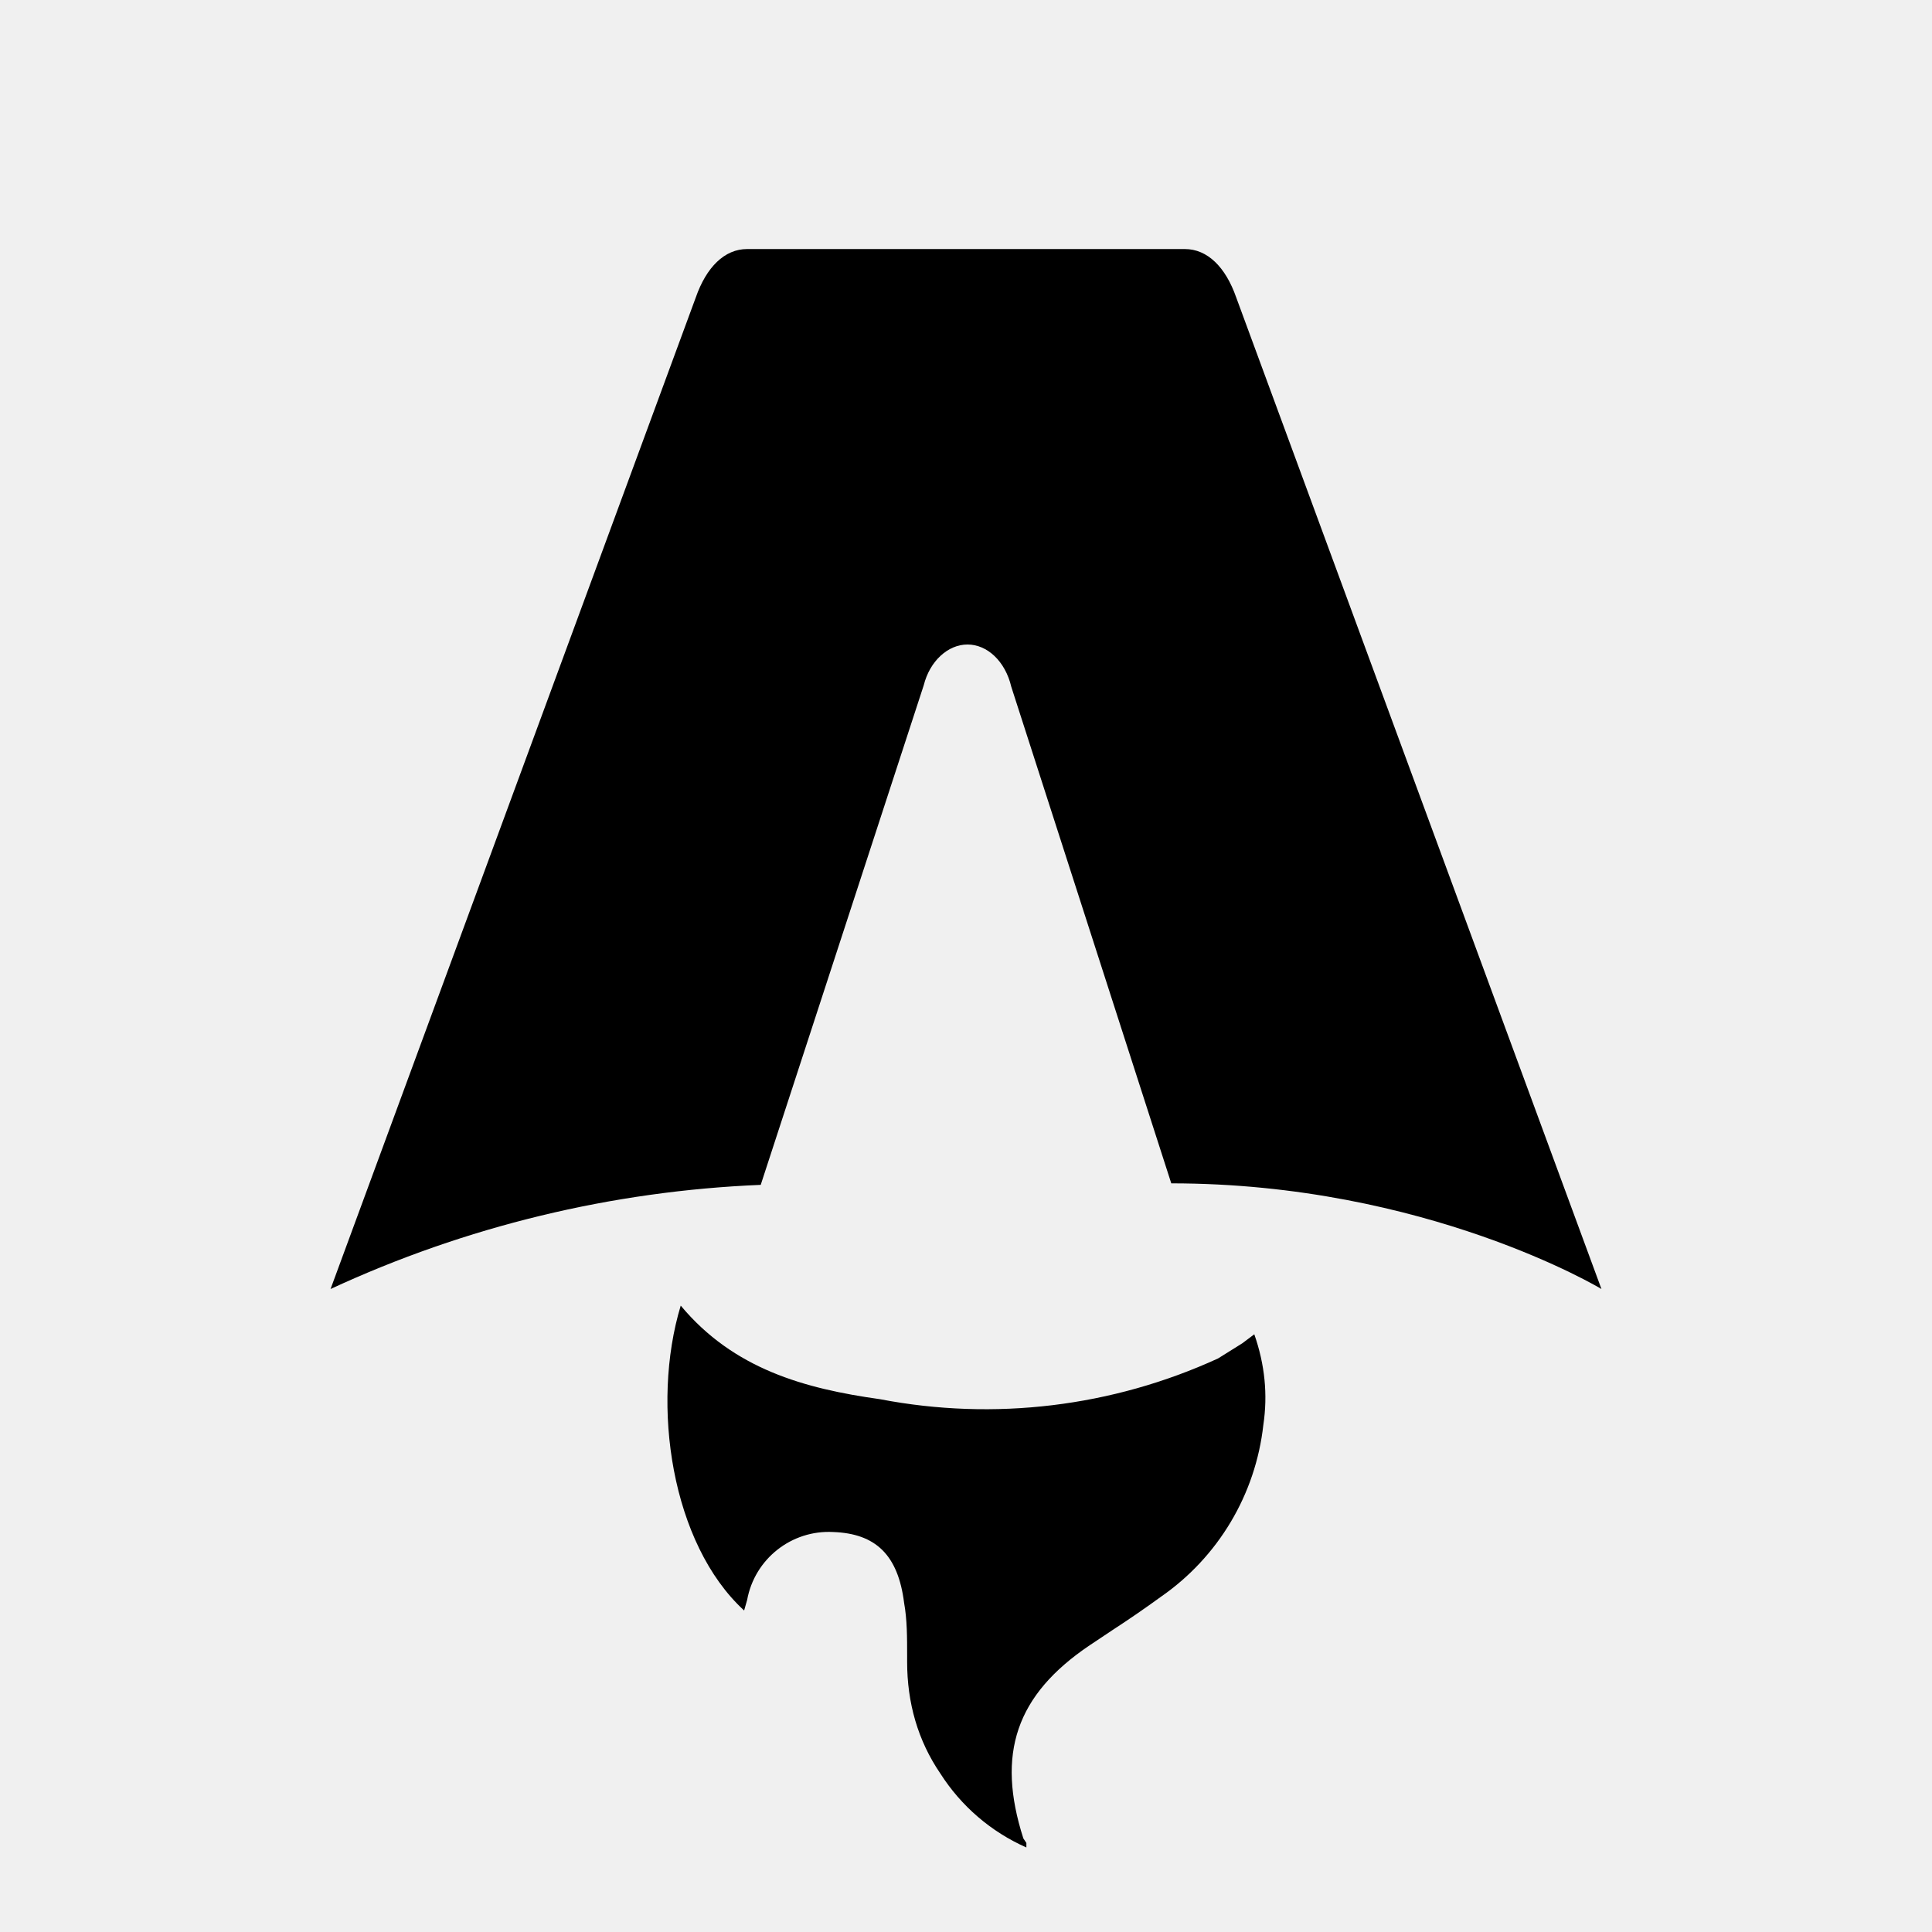
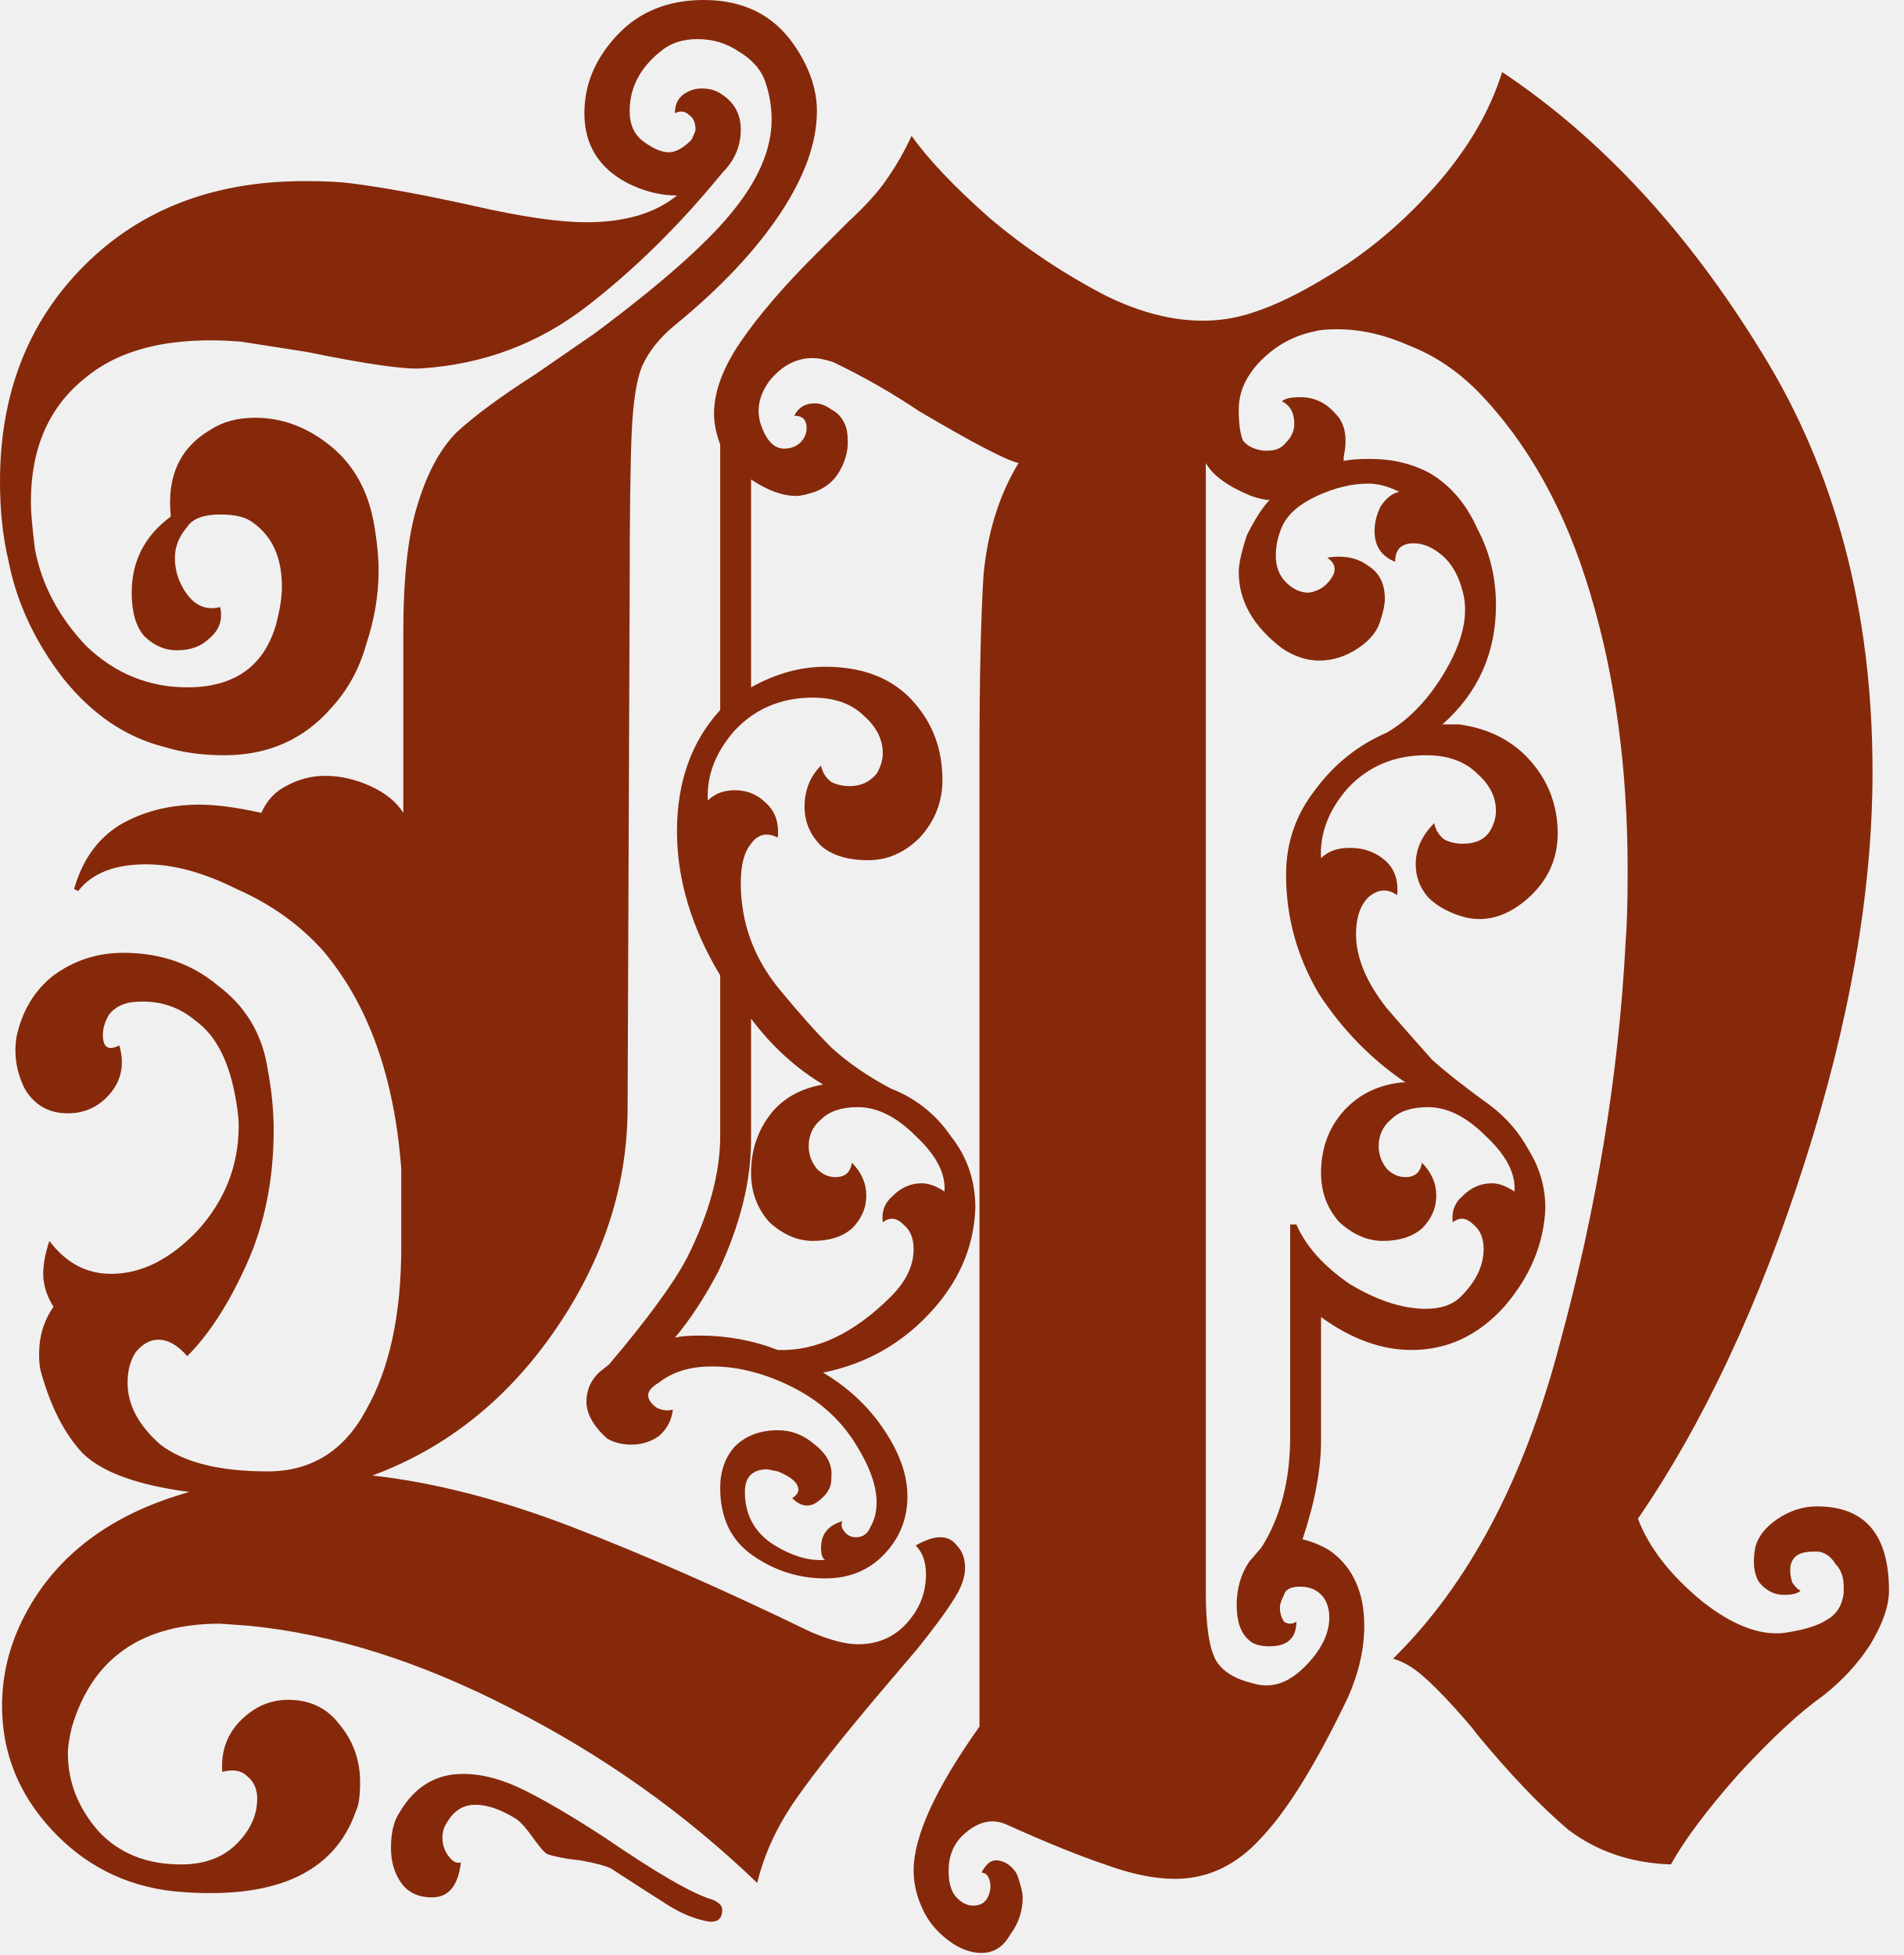
- <svg xmlns="http://www.w3.org/2000/svg" fill="none" viewBox="0 0 128 128">
-   <path d="M50.4 78.5a75.1 75.1 0 0 0-28.5 6.9l24.2-65.7c.7-2 1.9-3.2 3.4-3.2h29c1.5 0 2.7 1.2 3.4 3.2l24.2 65.7s-11.6-7-28.5-7L67 45.5c-.4-1.7-1.6-2.8-2.9-2.8-1.3 0-2.5 1.1-2.9 2.7L50.4 78.5Zm-1.1 28.2Zm-4.2-20.2c-2 6.6-.6 15.8 4.2 20.2a17.5 17.5 0 0 1 .2-.7 5.5 5.5 0 0 1 5.7-4.5c2.8.1 4.3 1.5 4.7 4.7.2 1.1.2 2.3.2 3.5v.4c0 2.7.7 5.2 2.2 7.4a13 13 0 0 0 5.7 4.9v-.3l-.2-.3c-1.8-5.6-.5-9.5 4.4-12.8l1.5-1a73 73 0 0 0 3.2-2.2 16 16 0 0 0 6.8-11.4c.3-2 .1-4-.6-6l-.8.6-1.6 1a37 37 0 0 1-22.4 2.7c-5-.7-9.7-2-13.2-6.2Z" />
-   <style>
-         path { fill: #000; }
-         @media (prefers-color-scheme: dark) {
-             path { fill: #FFF; }
-         }
-     </style>
+ <svg xmlns="http://www.w3.org/2000/svg" width="111" height="114" fill="none" viewBox="0 0 111 114">
+   <path fill="#86290b" d="M56.28 91.44q0 .84-.72 1.92-.6.96-2.04 2.76l-2.04 2.4q-3.36 3.96-5.04 6.36t-2.28 4.92q-6.36-6.12-14.4-10.2-7.92-4.08-15.24-4.8l-1.68-.12q-6.84 0-8.64 6-.24.96-.24 1.56 0 2.52 1.8 4.56 1.8 1.92 4.8 1.92 2.04 0 3.24-1.2t1.2-2.64q0-.84-.6-1.32-.48-.48-1.44-.24-.12-1.8 1.08-3t2.76-1.2q1.92 0 3 1.44Q21 102 21 103.92q0 1.2-.24 1.68-1.92 5.52-10.68 4.68-4.2-.48-7.08-3.6t-2.88-7.2q0-2.76 1.32-5.28 2.76-5.28 9.6-7.2-4.56-.6-6.24-2.28-1.56-1.68-2.4-4.68-.12-.36-.12-1.08 0-1.56.84-2.76-.6-.96-.6-1.92 0-.84.36-1.92 1.44 1.92 3.6 1.92 2.64 0 5.04-2.52 2.4-2.64 2.4-6.12 0-.72-.24-1.92-.6-3-2.28-4.2-1.56-1.32-3.72-1.08-.84.12-1.32.72-.36.6-.36 1.2 0 1.08.96.6.48 1.68-.6 2.88-.96 1.08-2.4 1.08-1.68 0-2.52-1.44-.72-1.44-.48-3 .48-2.28 2.16-3.6 1.8-1.32 4.08-1.32 3.24 0 5.52 1.92 2.4 1.8 2.88 4.8.36 1.92.36 3.6 0 4.32-1.56 7.8t-3.48 5.4q-.84-.96-1.68-.96-.72 0-1.32.72-.48.72-.48 1.8 0 1.92 1.92 3.6 2.04 1.56 6.24 1.56 3.84 0 5.76-3.6 2.04-3.6 2.04-9.48v-4.56q-.6-8.04-4.56-12.72-2.04-2.28-5.04-3.6-2.88-1.44-5.28-1.44-2.76 0-3.96 1.56l-.24-.12q.72-2.52 2.64-3.72 2.04-1.2 4.68-1.2 1.44 0 3.6.48.48-1.08 1.44-1.56 1.08-.6 2.28-.6 1.32 0 2.64.6t1.92 1.56V36.84q0-4.8.84-7.44.84-2.76 2.28-4.2 1.56-1.44 4.56-3.36l3.48-2.4q5.64-4.2 7.92-6.96Q45 9.6 45 6.96q0-1.08-.36-2.16T43.08 3q-1.08-.72-2.4-.72T38.52 3q-1.8 1.44-1.8 3.48 0 1.2.84 1.8t1.44.6 1.32-.72q.24-.48.24-.6 0-.6-.36-.84-.36-.36-.84-.12 0-.72.48-1.08t1.08-.36q.72 0 1.2.36 1.08.72 1.08 2.04 0 1.44-1.08 2.52-3.72 4.56-7.92 7.8t-9.6 3.6q-1.44.12-6.72-.96l-3.84-.6q-6-.48-9.12 2.16-3.12 2.52-3.12 7.2 0 .84.24 2.76.6 3.12 3 5.64 2.52 2.4 5.88 2.4 4.08 0 5.16-3.6.36-1.32.36-2.28 0-2.52-1.68-3.72-.6-.48-1.92-.48-1.44 0-1.92.72-.72.84-.72 1.8 0 .84.36 1.56.84 1.68 2.28 1.32.24 1.08-.6 1.8-.72.72-1.92.72-1.08 0-1.92-.84-.72-.84-.72-2.52 0-2.76 2.28-4.44-.36-3.48 2.28-5.04 1.08-.72 2.64-.72 2.4 0 4.44 1.68t2.52 4.68q.24 1.44.24 2.52 0 2.16-.72 4.32-.6 2.16-2.04 3.72-2.4 2.76-6.24 2.76-1.92 0-3.48-.48-3.36-.84-5.88-3.96Q1.2 36.36.48 32.64 0 30.6 0 28.08q0-7.68 4.92-12.6t12.84-4.92q1.68 0 2.64.12 2.88.36 7.2 1.32 4.2.96 6.6.96 3.36 0 5.28-1.56-1.44 0-2.88-.72-2.52-1.32-2.52-4.08 0-2.52 1.92-4.56T41.04 0q3.48 0 5.28 2.64 1.32 1.92 1.32 3.84 0 2.76-2.16 6t-6.12 6.48q-1.32 1.08-1.92 2.4-.48 1.2-.6 3.84t-.12 9.36l-.12 30q0 6.84-4.2 12.96t-10.68 8.52q5.4.6 11.64 3t13.92 6.12q1.68.72 2.76.72 2.16 0 3.36-1.92.6-.96.6-2.16 0-1.08-.6-1.68.84-.48 1.44-.48t.96.48q.48.48.48 1.32m53.88 1.32q0 1.32-1.08 3.12-1.08 1.68-2.76 3-2.04 1.44-4.92 4.56-2.76 3.12-3.96 5.28-3.48-.12-6-2.04-2.4-2.04-5.28-5.52-.24-.36-1.32-1.56t-1.92-1.92-1.68-.96q6.6-6.48 9.72-18.36 3.24-11.88 3.84-23.4.12-1.44.12-4.2 0-8.88-2.16-16.08-2.16-7.32-6.6-11.88-1.8-1.8-3.96-2.64-2.16-.96-4.2-.96-.96 0-1.32.12-1.8.36-3.12 1.68t-1.32 2.88q0 1.2.24 1.8.36.48 1.2.6h.24q.72 0 1.08-.48.48-.48.48-1.08 0-.96-.72-1.32.24-.24 1.08-.24 1.2 0 2.04.96.84.84.48 2.52v.24q.48-.12 1.56-.12 1.92 0 3.48.84 1.8 1.08 2.76 3.24 1.08 2.04 1.08 4.44 0 4.2-3.12 6.96h.96q2.64.36 4.2 2.16t1.56 4.2q0 2.28-1.8 3.84-1.68 1.44-3.48 1.08-1.44-.36-2.28-1.2-.72-.84-.72-1.92 0-1.32 1.08-2.4.12.6.6.96.48.24 1.08.24 1.08 0 1.56-.72.36-.6.36-1.2 0-1.2-1.08-2.16-1.08-1.08-3-1.08-2.76 0-4.56 1.92-1.68 1.92-1.56 4.08.6-.6 1.68-.6 1.2 0 2.04.72t.72 2.04q-.84-.6-1.68.12-.72.72-.72 2.16 0 2.04 1.8 4.32 1.56 1.8 2.64 3 1.2 1.08 3.36 2.64 1.44 1.08 2.28 2.64.96 1.56.96 3.36-.12 3.12-2.4 5.76-2.28 2.52-5.4 2.52-2.64 0-5.28-1.92V84q0 2.52-1.08 5.76.96.24 1.68.72 1.92 1.44 1.92 4.32 0 2.04-.96 4.2-2.76 5.76-5.04 8.16-2.16 2.4-5.04 2.4-1.8 0-4.08-.84-2.16-.72-5.64-2.28-1.2-.6-2.4.36-1.08.84-1.08 2.28 0 .96.36 1.44.48.6 1.08.6t.84-.48.12-.96-.48-.48q.36-.72.84-.72.36 0 .72.24.48.36.6.84.24.72.24 1.08 0 1.2-.72 2.16-.6 1.08-1.68 1.08-.96 0-1.92-.72t-1.44-1.68q-.6-1.2-.6-2.4 0-3 3.84-8.4V44.16q0-6.96.24-10.68.36-3.72 2.04-6.48-1.08-.24-5.76-3a40.5 40.5 0 0 0-5.04-2.88q-.72-.24-1.2-.24-1.44 0-2.52 1.32-.96 1.32-.48 2.64t1.32 1.32q.6 0 .96-.36t.36-.84q0-.72-.72-.72.36-.72 1.2-.72.48 0 .96.36.48.24.72.72.24.36.24 1.2t-.48 1.68-1.44 1.2q-.72.24-1.08.24-1.2 0-2.64-.96v12.12q2.16-1.2 4.32-1.2 3.24 0 5.04 1.92t1.8 4.68q0 1.92-1.32 3.36-1.32 1.32-3 1.32-1.8 0-2.76-.84-.96-.96-.96-2.28 0-1.44.96-2.4.12.6.6.96.48.24 1.08.24.96 0 1.56-.72.36-.6.36-1.2 0-1.2-1.08-2.16-1.08-1.08-3-1.08-2.76 0-4.56 1.92-1.68 1.92-1.56 4.08.6-.6 1.56-.6 1.08 0 1.8.72.84.72.72 2.04-.96-.48-1.56.36-.6.72-.6 2.28 0 3.48 2.28 6.24 1.68 2.04 3 3.36 1.44 1.32 3.48 2.4a7.4 7.4 0 0 1 3.48 2.76q1.44 1.8 1.44 4.2-.12 3.48-2.76 6.24-2.52 2.64-6.12 3.36 2.64 1.56 4.08 4.2.84 1.56.84 3 0 2.04-1.44 3.48-1.32 1.32-3.36 1.32-2.28 0-4.2-1.32T42 86.76q0-1.44.84-2.4.96-.96 2.52-.96 1.2 0 2.16.84 1.08.84.96 1.92v.12q0 .72-.84 1.32-.72.48-1.44-.24.36-.24.36-.48 0-.6-1.2-1.08l-.6-.12q-1.32 0-1.32 1.32 0 1.92 1.56 3 1.68 1.08 3.12.96-.24-.12-.24-.72 0-1.2 1.32-1.56-.12 0-.12.24t.24.48.6.24q.6 0 .84-.6.36-.6.36-1.44 0-1.44-1.2-3.36-1.32-2.16-3.72-3.36t-4.68-1.2q-1.92 0-3.12.96-.6.36-.6.72t.48.72q.48.24.96.12-.12.96-.84 1.56-.72.48-1.56.48t-1.44-.36q-1.2-1.08-1.2-2.16 0-.96.72-1.68l.6-.48q3.36-3.96 4.56-6.24Q42 69.48 42 66.24v-9.36q-2.52-4.2-2.52-8.4 0-4.32 2.52-7.08V25.92q-.36-.96-.36-1.8 0-1.92 1.56-4.2t4.32-5.04l1.92-1.92q1.56-1.44 2.28-2.52.84-1.2 1.44-2.52 1.44 2.04 4.56 4.8 3.12 2.64 6.84 4.56 3.72 1.8 6.96 1.32 2.4-.36 5.76-2.4 3.48-2.04 6.36-5.28T87.6 4.2q8.64 5.76 15.12 16.32Q109.2 30.96 109.2 45q0 10.44-3.96 22.8t-9.72 20.76q.96 2.52 3.72 4.8 2.88 2.28 5.16 1.8 1.44-.24 2.16-.72.84-.48.96-1.56v-.36q0-.84-.48-1.32-.36-.6-.96-.72h-.36q-1.32 0-1.32 1.08 0 .36.12.72.24.36.48.48-.24.24-.96.24-.84 0-1.44-.72-.48-.72-.24-2.04.24-.96 1.32-1.68t2.28-.72q4.2 0 4.2 4.92m-37.2-63.84q-2.04-.84-2.64-1.92v65.88q0 2.88.6 3.96.6.96 2.16 1.32 1.56.48 3-.96t1.44-2.88q0-.72-.36-1.2-.48-.6-1.32-.6t-.96.48q-.24.48-.24.72 0 .48.24.84a.6.6 0 0 0 .72 0q0 1.44-1.56 1.44-.84 0-1.2-.36-.72-.6-.72-2.04t.72-2.52l.72-.84q1.68-2.64 1.68-6.48V71.4h.36q.84 1.92 3.12 3.48 2.4 1.44 4.44 1.44 1.32 0 2.04-.72 1.32-1.32 1.32-2.76 0-.96-.6-1.44-.6-.6-1.2-.12-.12-.96.6-1.56Q86.04 69 87 69q.6 0 1.32.48.12-1.56-1.68-3.24-1.68-1.68-3.36-1.68-1.44 0-2.16.72-.72.6-.72 1.56 0 .72.48 1.32.48.48 1.08.48.84 0 .96-.84.84.84.84 1.92t-.84 1.92q-.84.72-2.28.72-1.32 0-2.52-1.08-1.08-1.2-1.08-2.88 0-2.04 1.2-3.48 1.32-1.56 3.48-1.8h.24q-3-2.04-5.04-5.16Q75 54.72 75 51q0-2.76 1.68-4.92 1.68-2.28 4.2-3.36 2.04-1.2 3.48-3.72t.96-4.44q-.36-1.44-1.2-2.16t-1.68-.72q-1.08 0-1.08 1.08-1.2-.48-1.2-1.8 0-.72.36-1.44.48-.72 1.08-.84-.96-.48-1.8-.48-1.44 0-3 .72t-2.04 1.8q-.36.84-.36 1.68 0 .96.6 1.56t1.32.6q.84-.12 1.32-.84t-.24-1.2q1.44-.24 2.4.48.96.6.96 1.92 0 .48-.24 1.2-.24.96-1.32 1.68t-2.28.72q-1.08 0-2.16-.72-2.52-1.92-2.52-4.44 0-.72.48-2.16.72-1.44 1.32-2.04-.36 0-1.08-.24M48 63.24q-2.4-1.44-4.2-3.84v7.08q0 3.6-1.92 7.68-1.2 2.28-2.52 3.84.48-.12 1.44-.12 2.4 0 4.56.84 3.36.12 6.6-3.12 1.32-1.32 1.32-2.76 0-.96-.6-1.44-.6-.6-1.2-.12-.12-.96.6-1.56.72-.72 1.68-.72.6 0 1.32.48.12-1.56-1.68-3.24-1.68-1.68-3.36-1.68-1.44 0-2.16.72-.72.6-.72 1.56 0 .72.48 1.32.48.48 1.08.48.84 0 .96-.84.84.84.84 1.92t-.84 1.92q-.84.72-2.28.72-1.32 0-2.52-1.08-1.08-1.2-1.08-2.88 0-1.92 1.08-3.36t3.12-1.8m-6.48 47.52q.6.24.6.6 0 .96-1.2.6-.96-.24-1.92-.84t-3.36-2.16q-.48-.24-1.8-.48-1.2-.12-1.92-.36-.24-.12-.84-.96t-.96-1.08q-1.32-.84-2.4-.84t-1.68 1.08q-.24.36-.24.84 0 .6.36 1.08t.72.36q-.24 2.04-1.68 2.04-1.2 0-1.8-.84t-.6-2.04q0-1.32.48-2.04 1.32-2.28 3.72-2.28 1.68 0 3.6.96t4.68 2.76q4.56 3.12 6.24 3.6" />
</svg>
